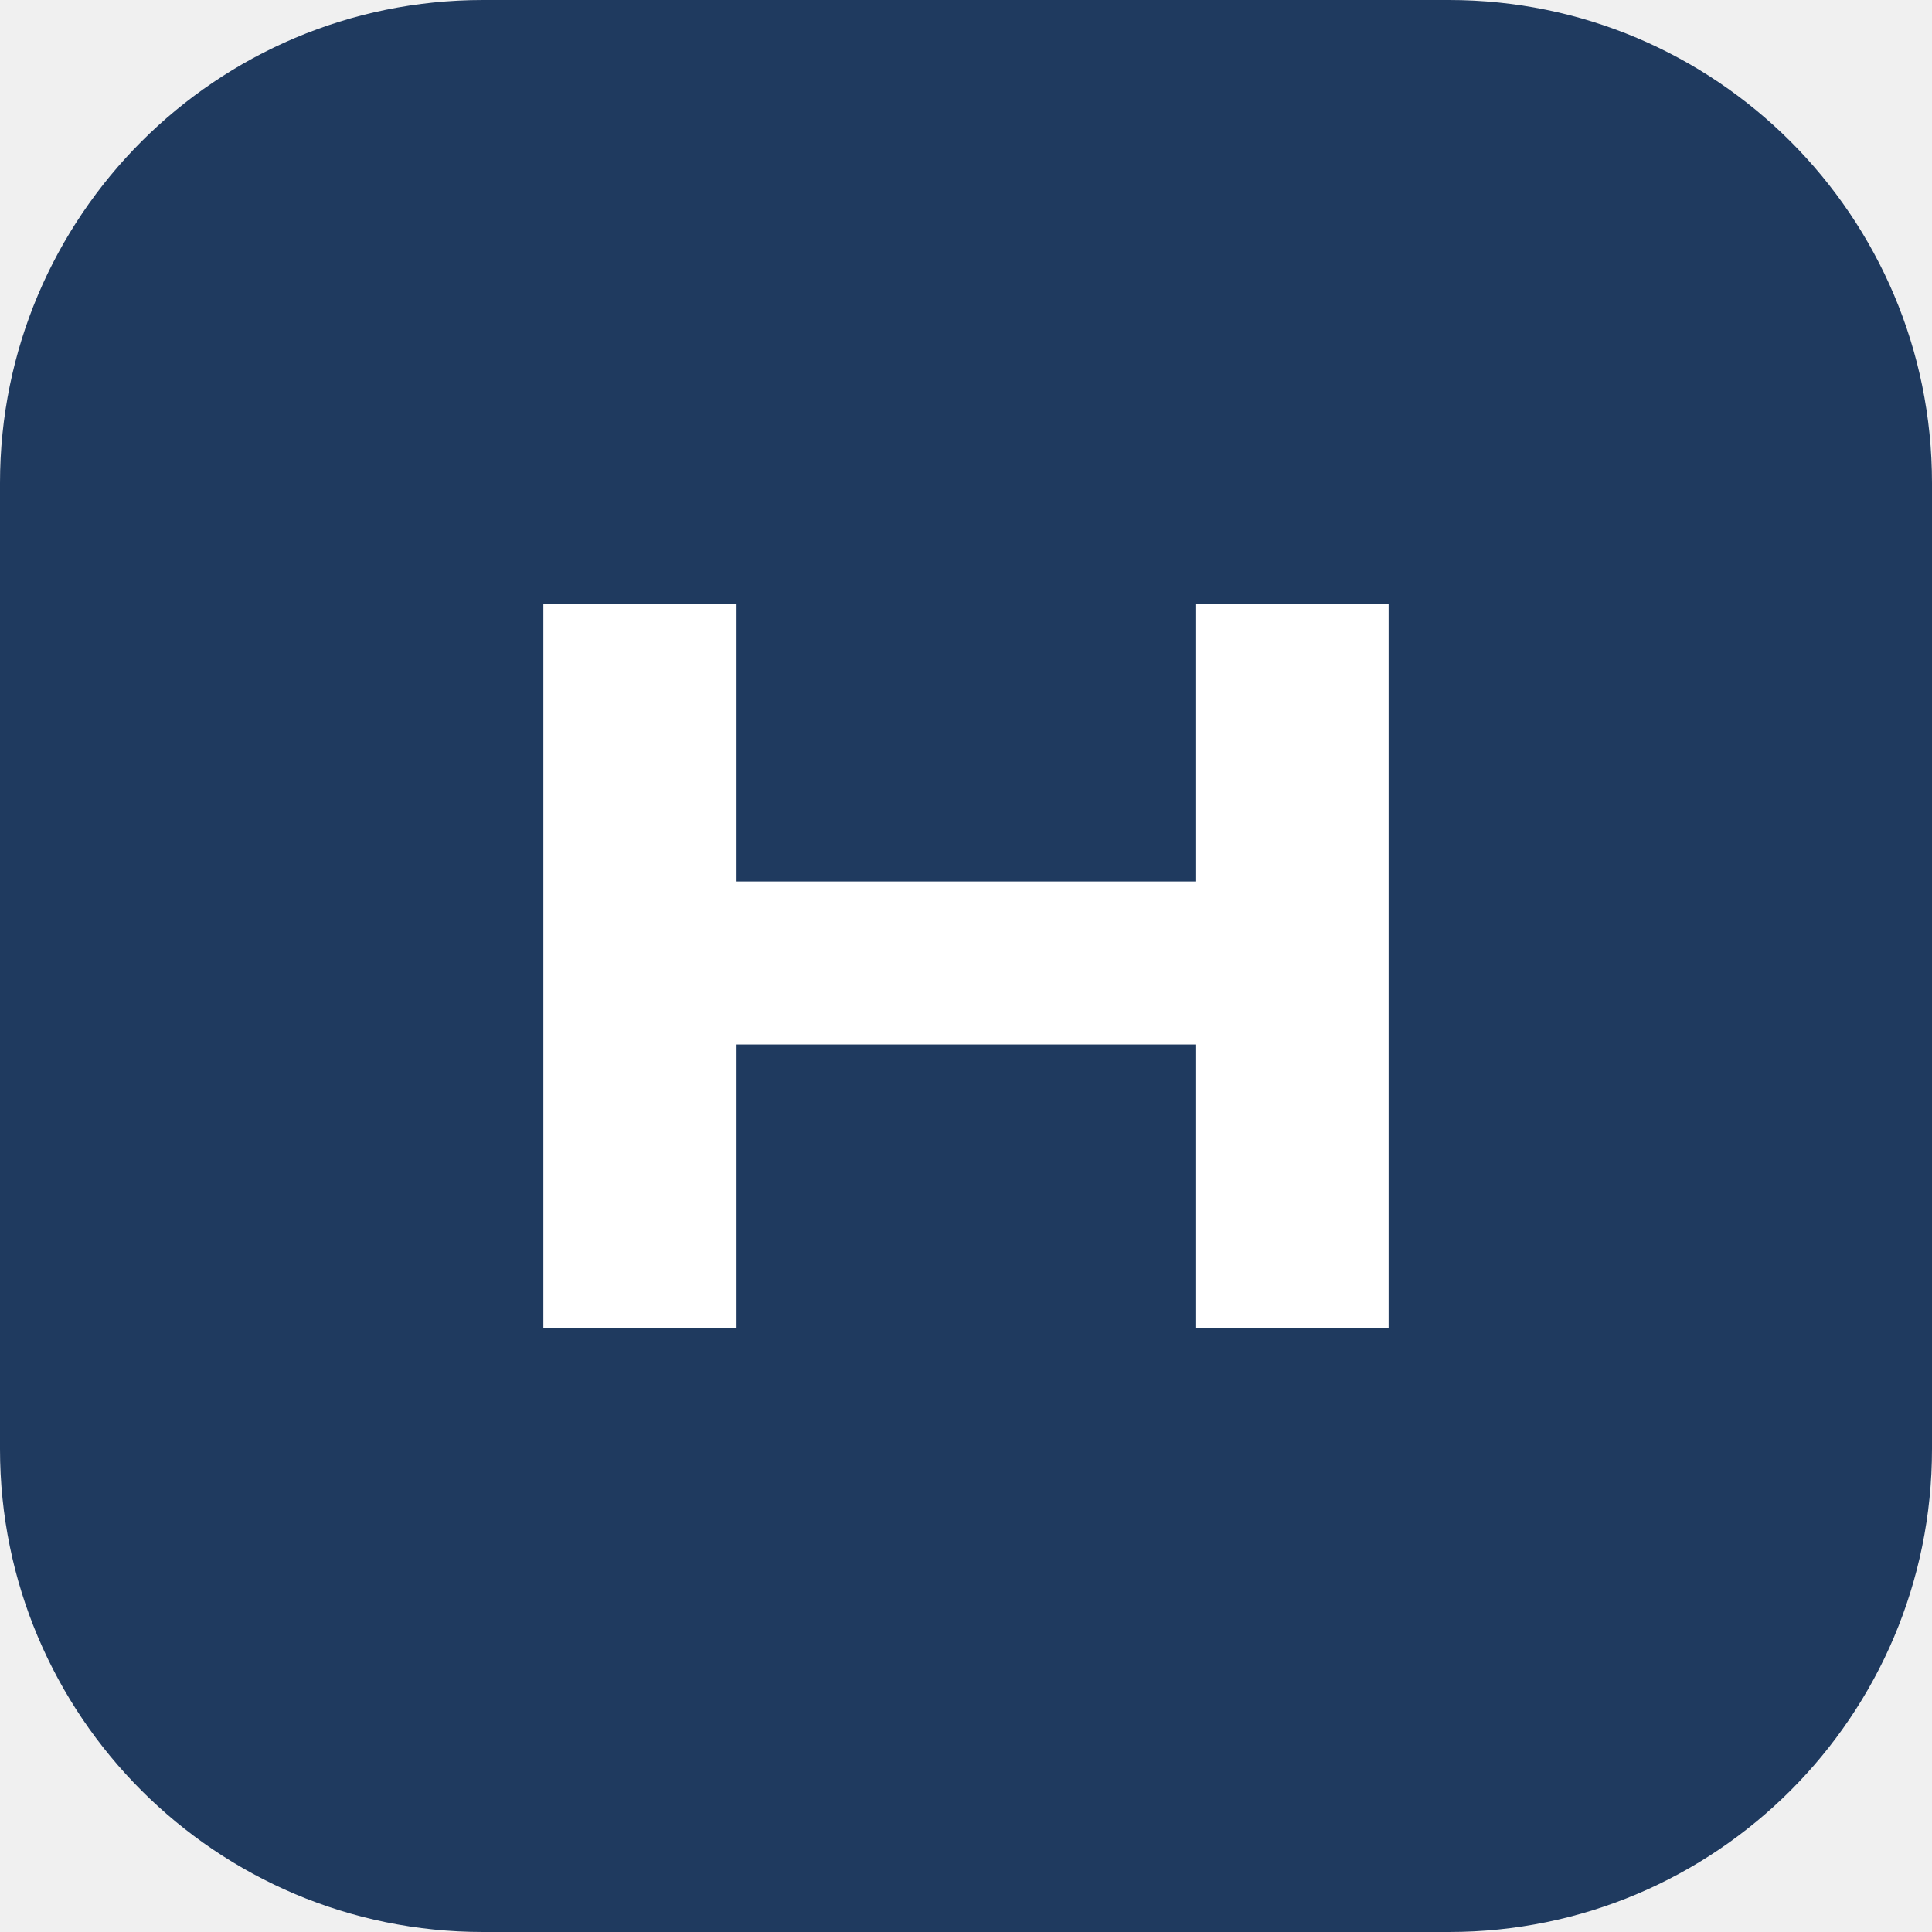
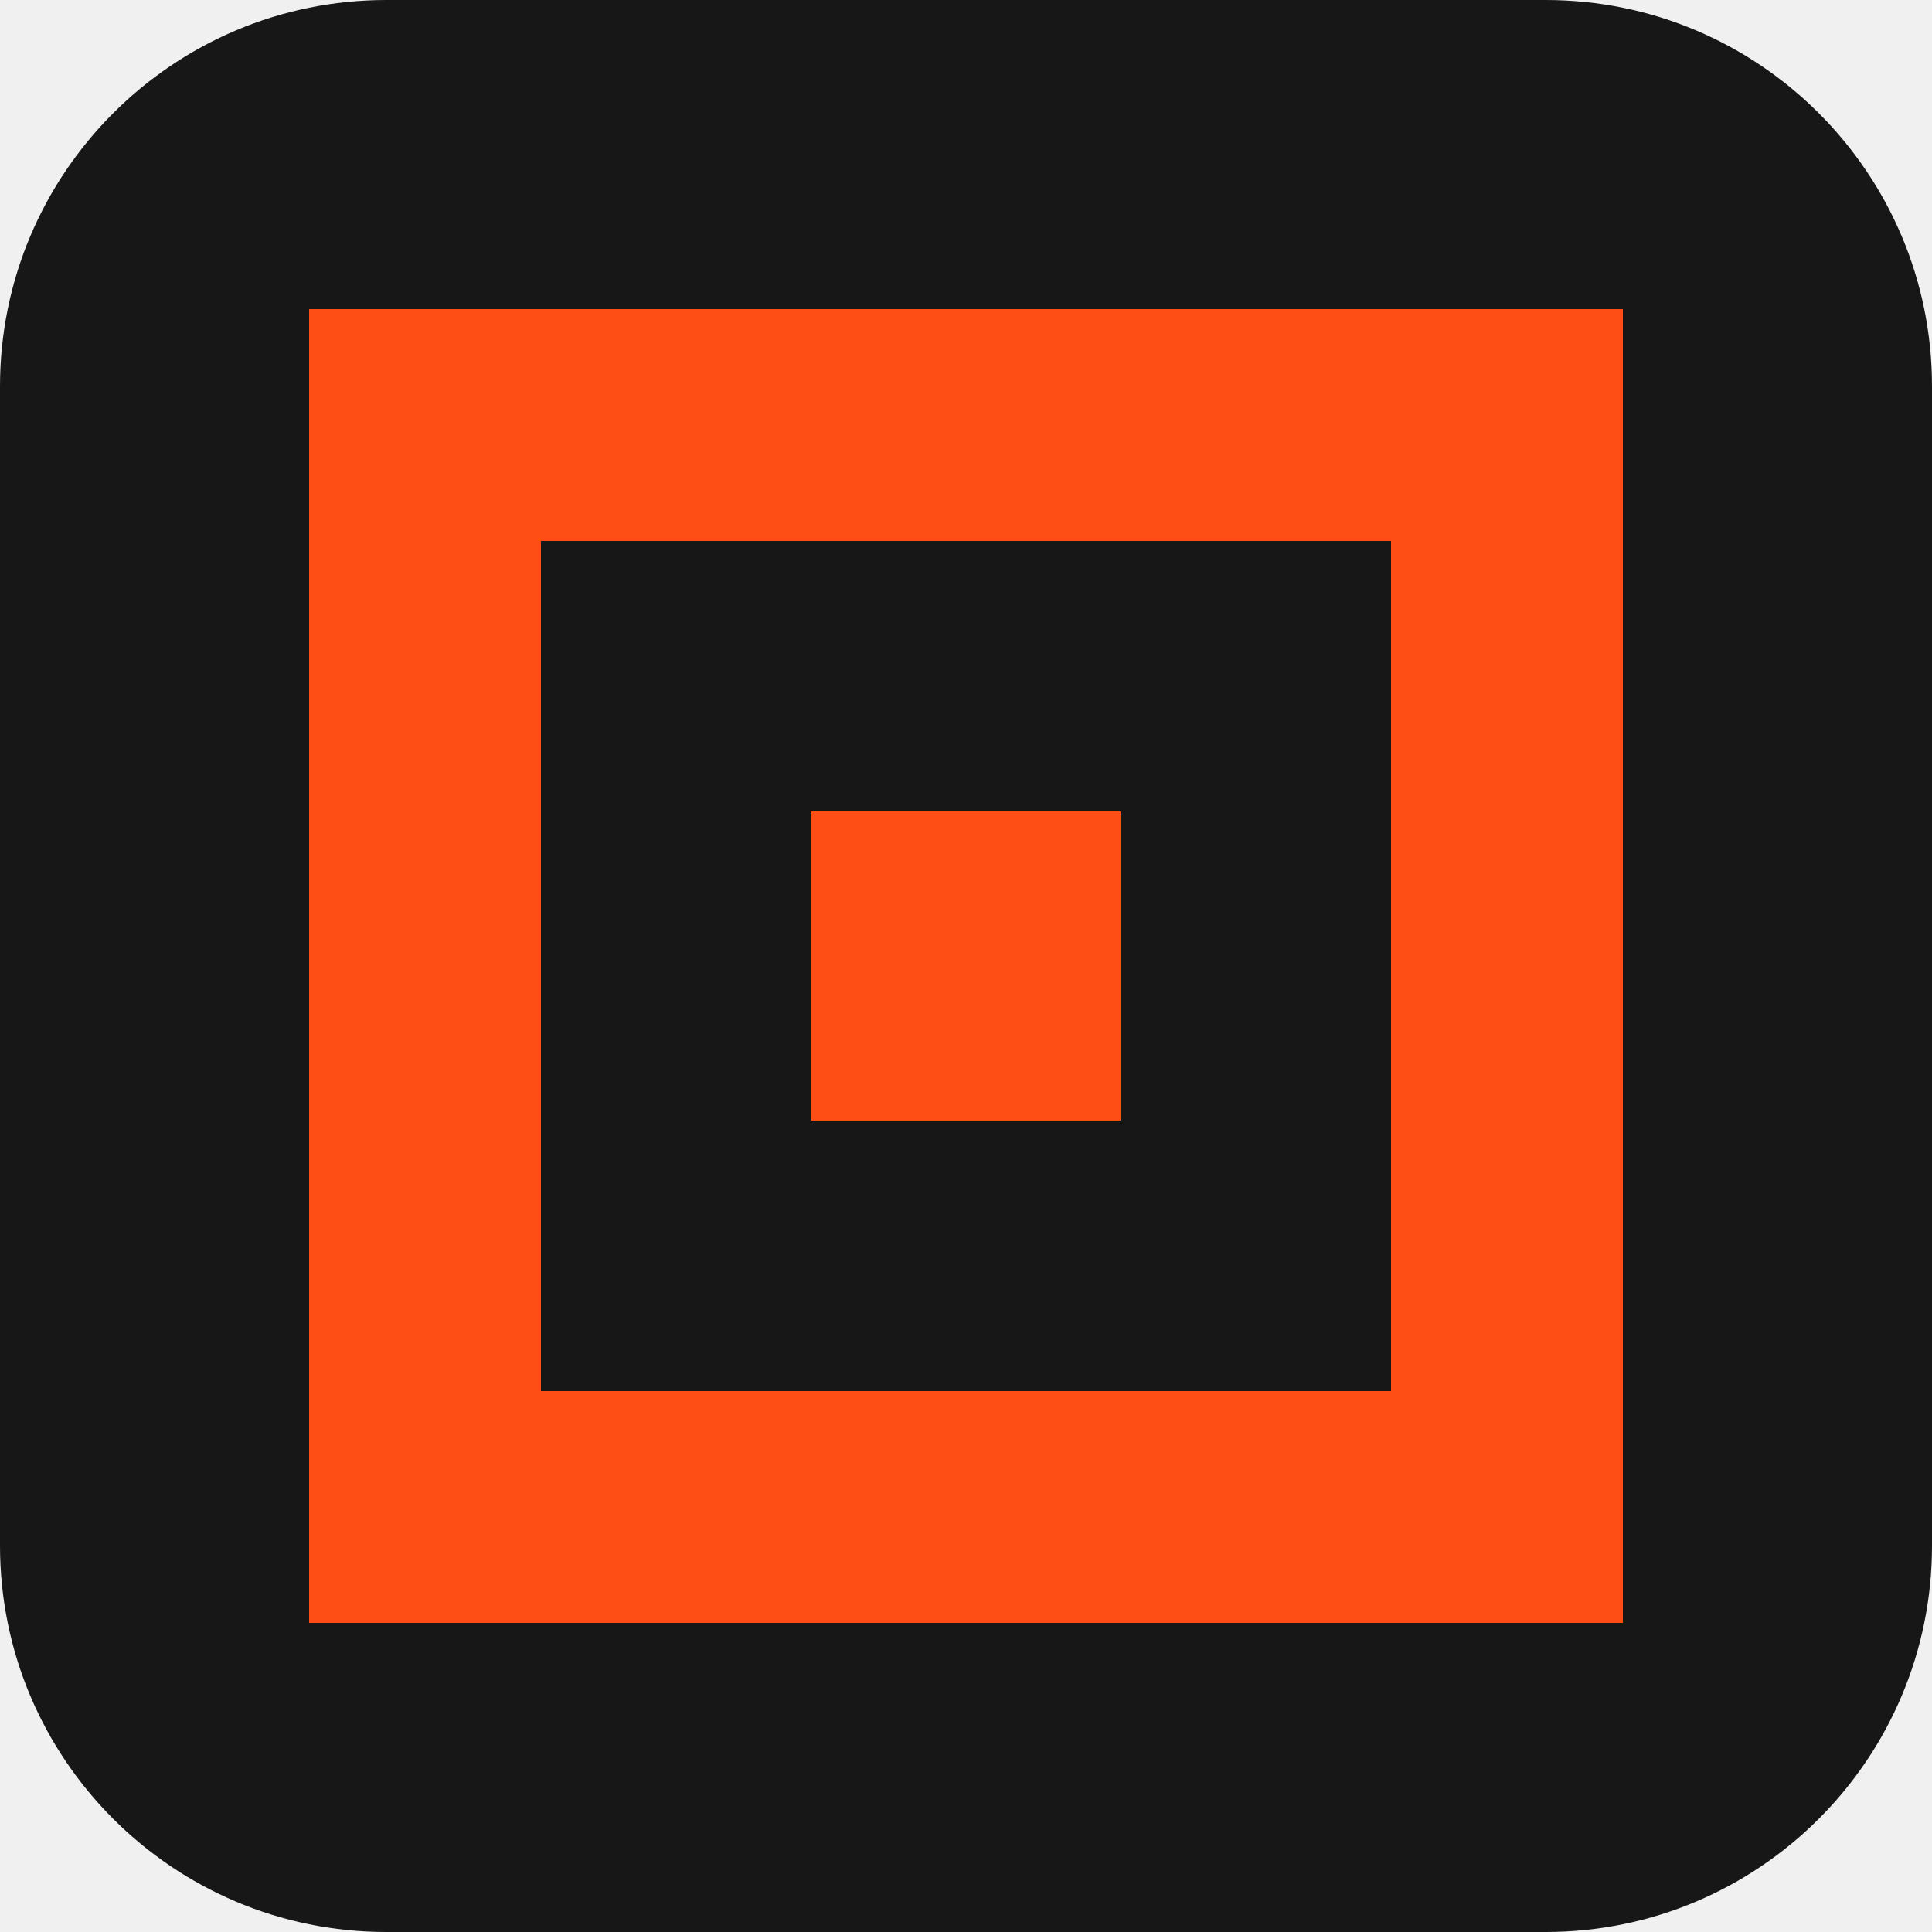
- <svg xmlns="http://www.w3.org/2000/svg" viewBox="0 0 32 32">
-   <rect width="32" height="32" rx="8" fill="#1f3a5f" />
-   <path d="M9 22V10h3.2v4.6h7.6V10H23v12h-3.2v-4.7h-7.6V22z" fill="#fff" />
+ <svg xmlns="http://www.w3.org/2000/svg" viewBox="0 0 100 100" fill="none">
+   <rect width="100" height="100" rx="20" fill="#171717" />
+   <rect x="22" y="22" width="56" height="56" stroke="#FF4D16" stroke-width="12" fill="none" />
+   <rect x="42" y="42" width="16" height="16" fill="#FF4D16" />
</svg>
